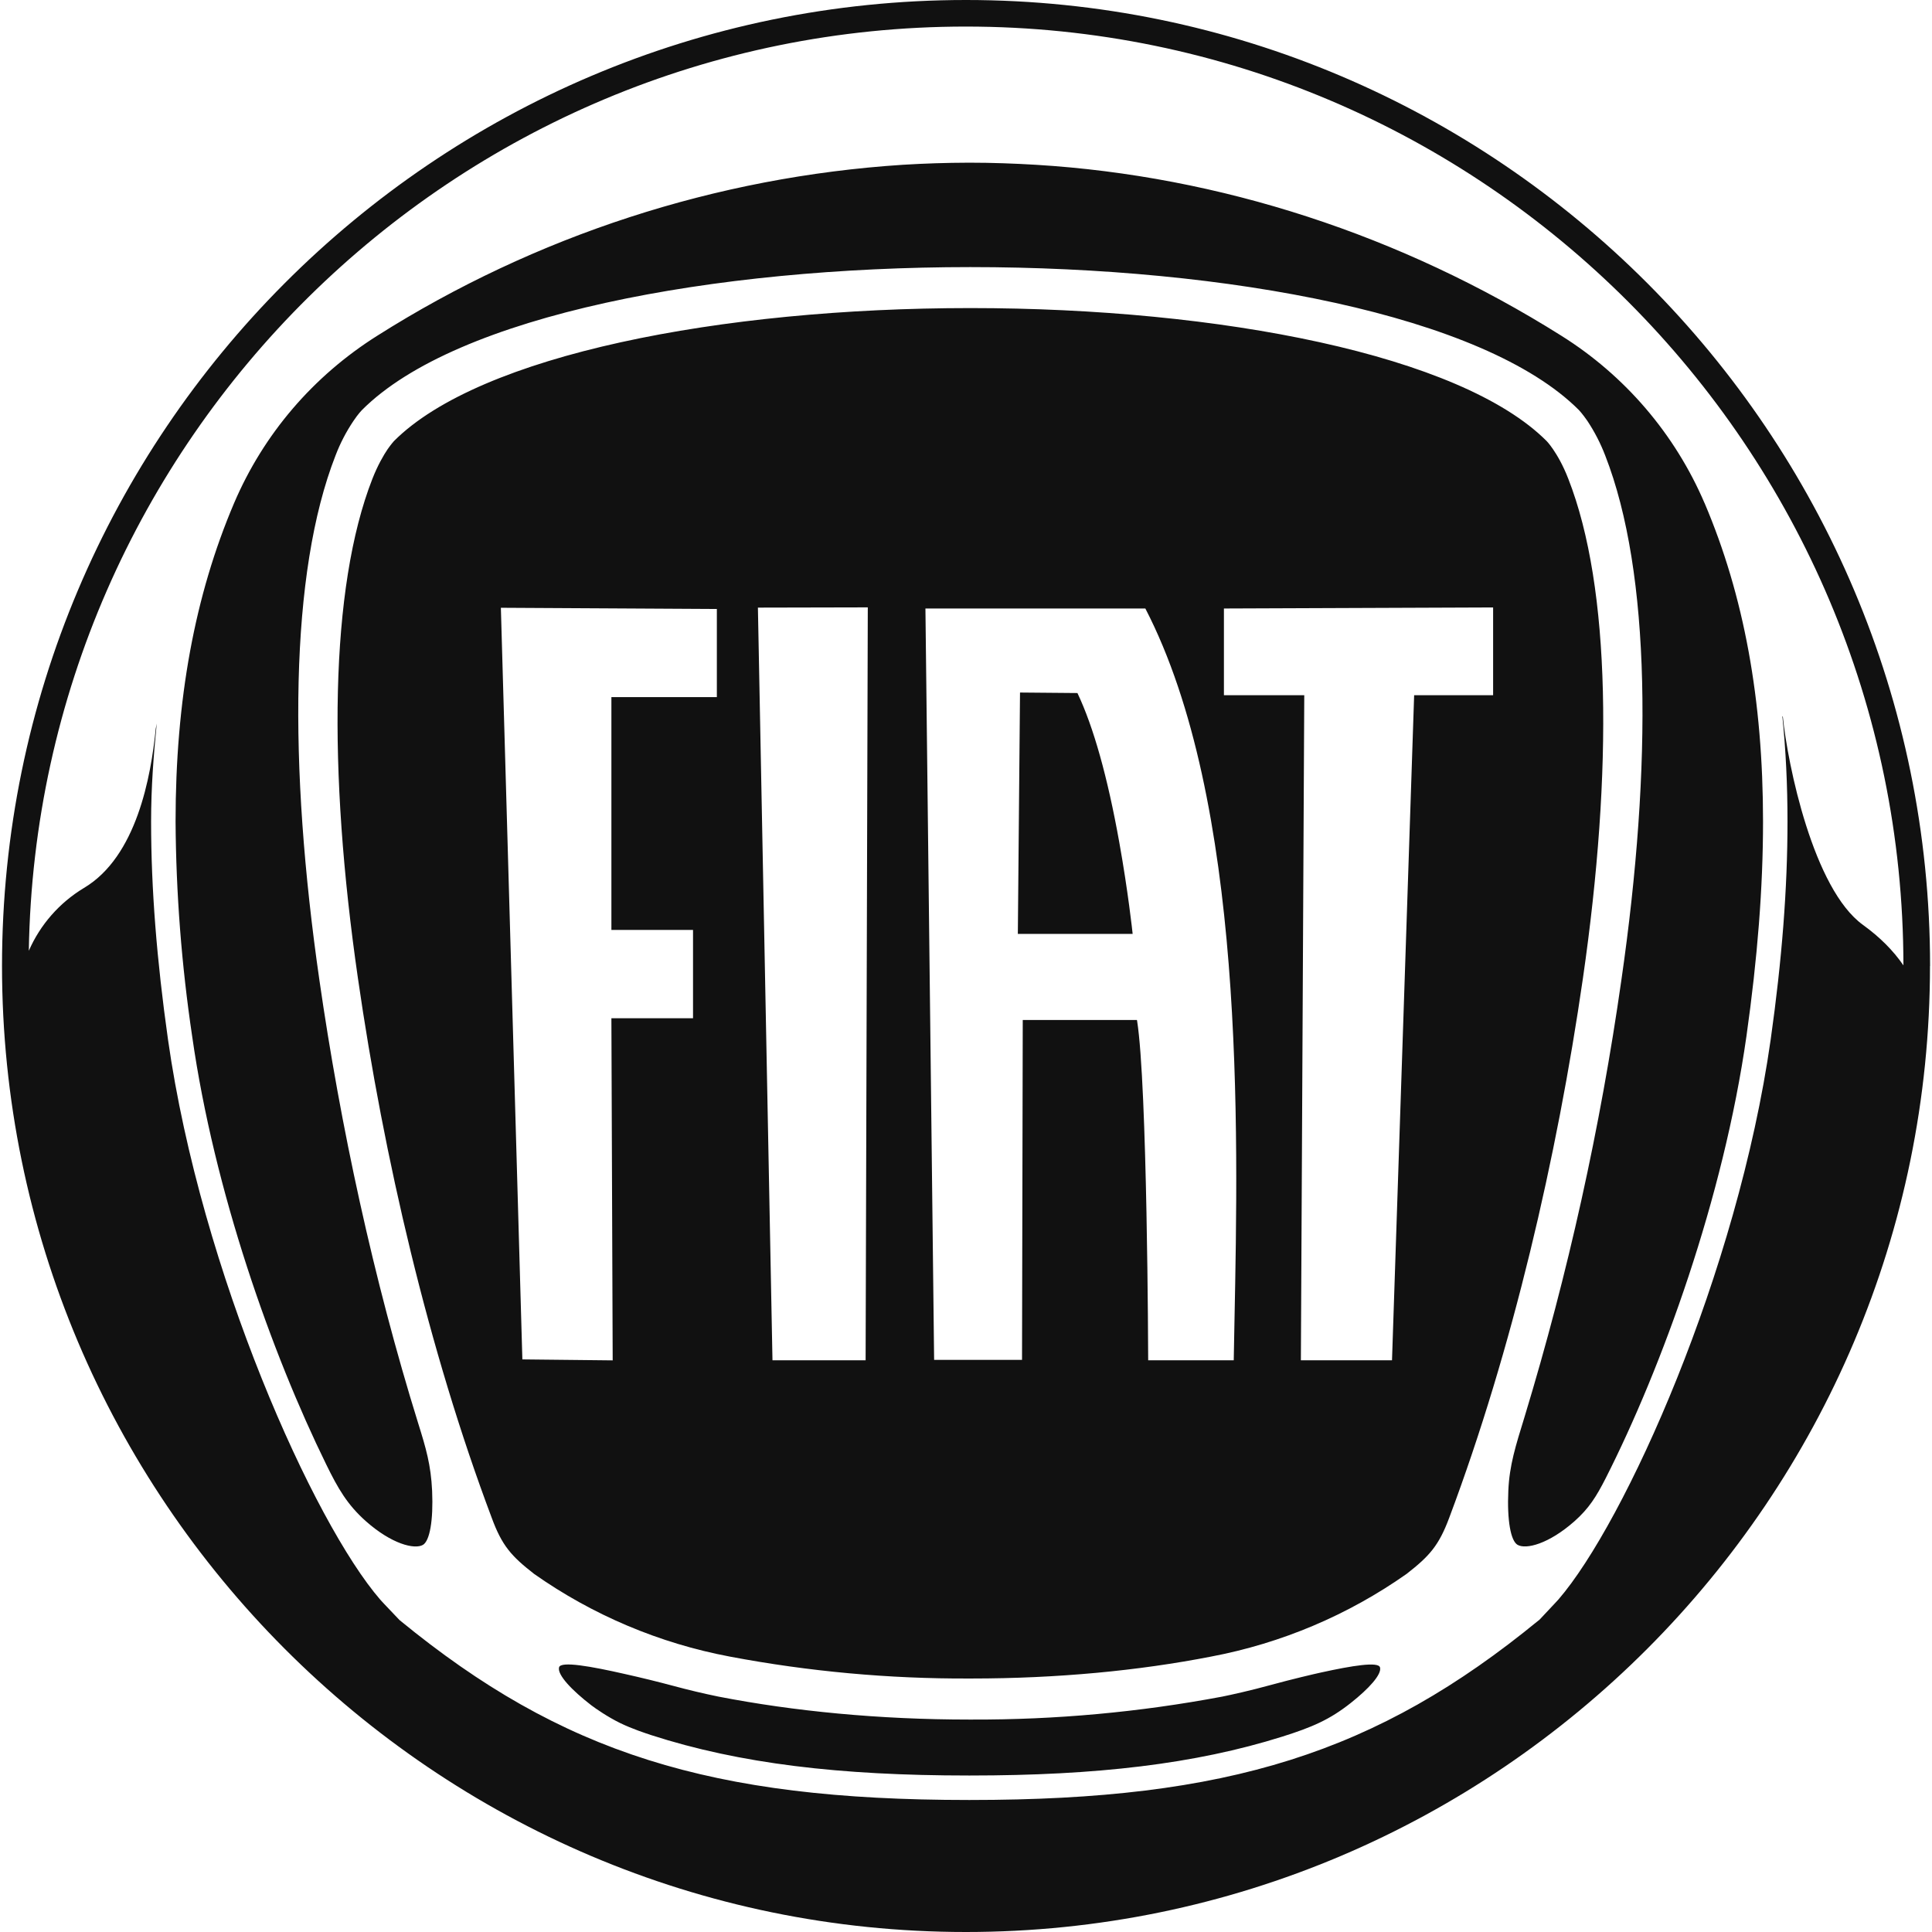
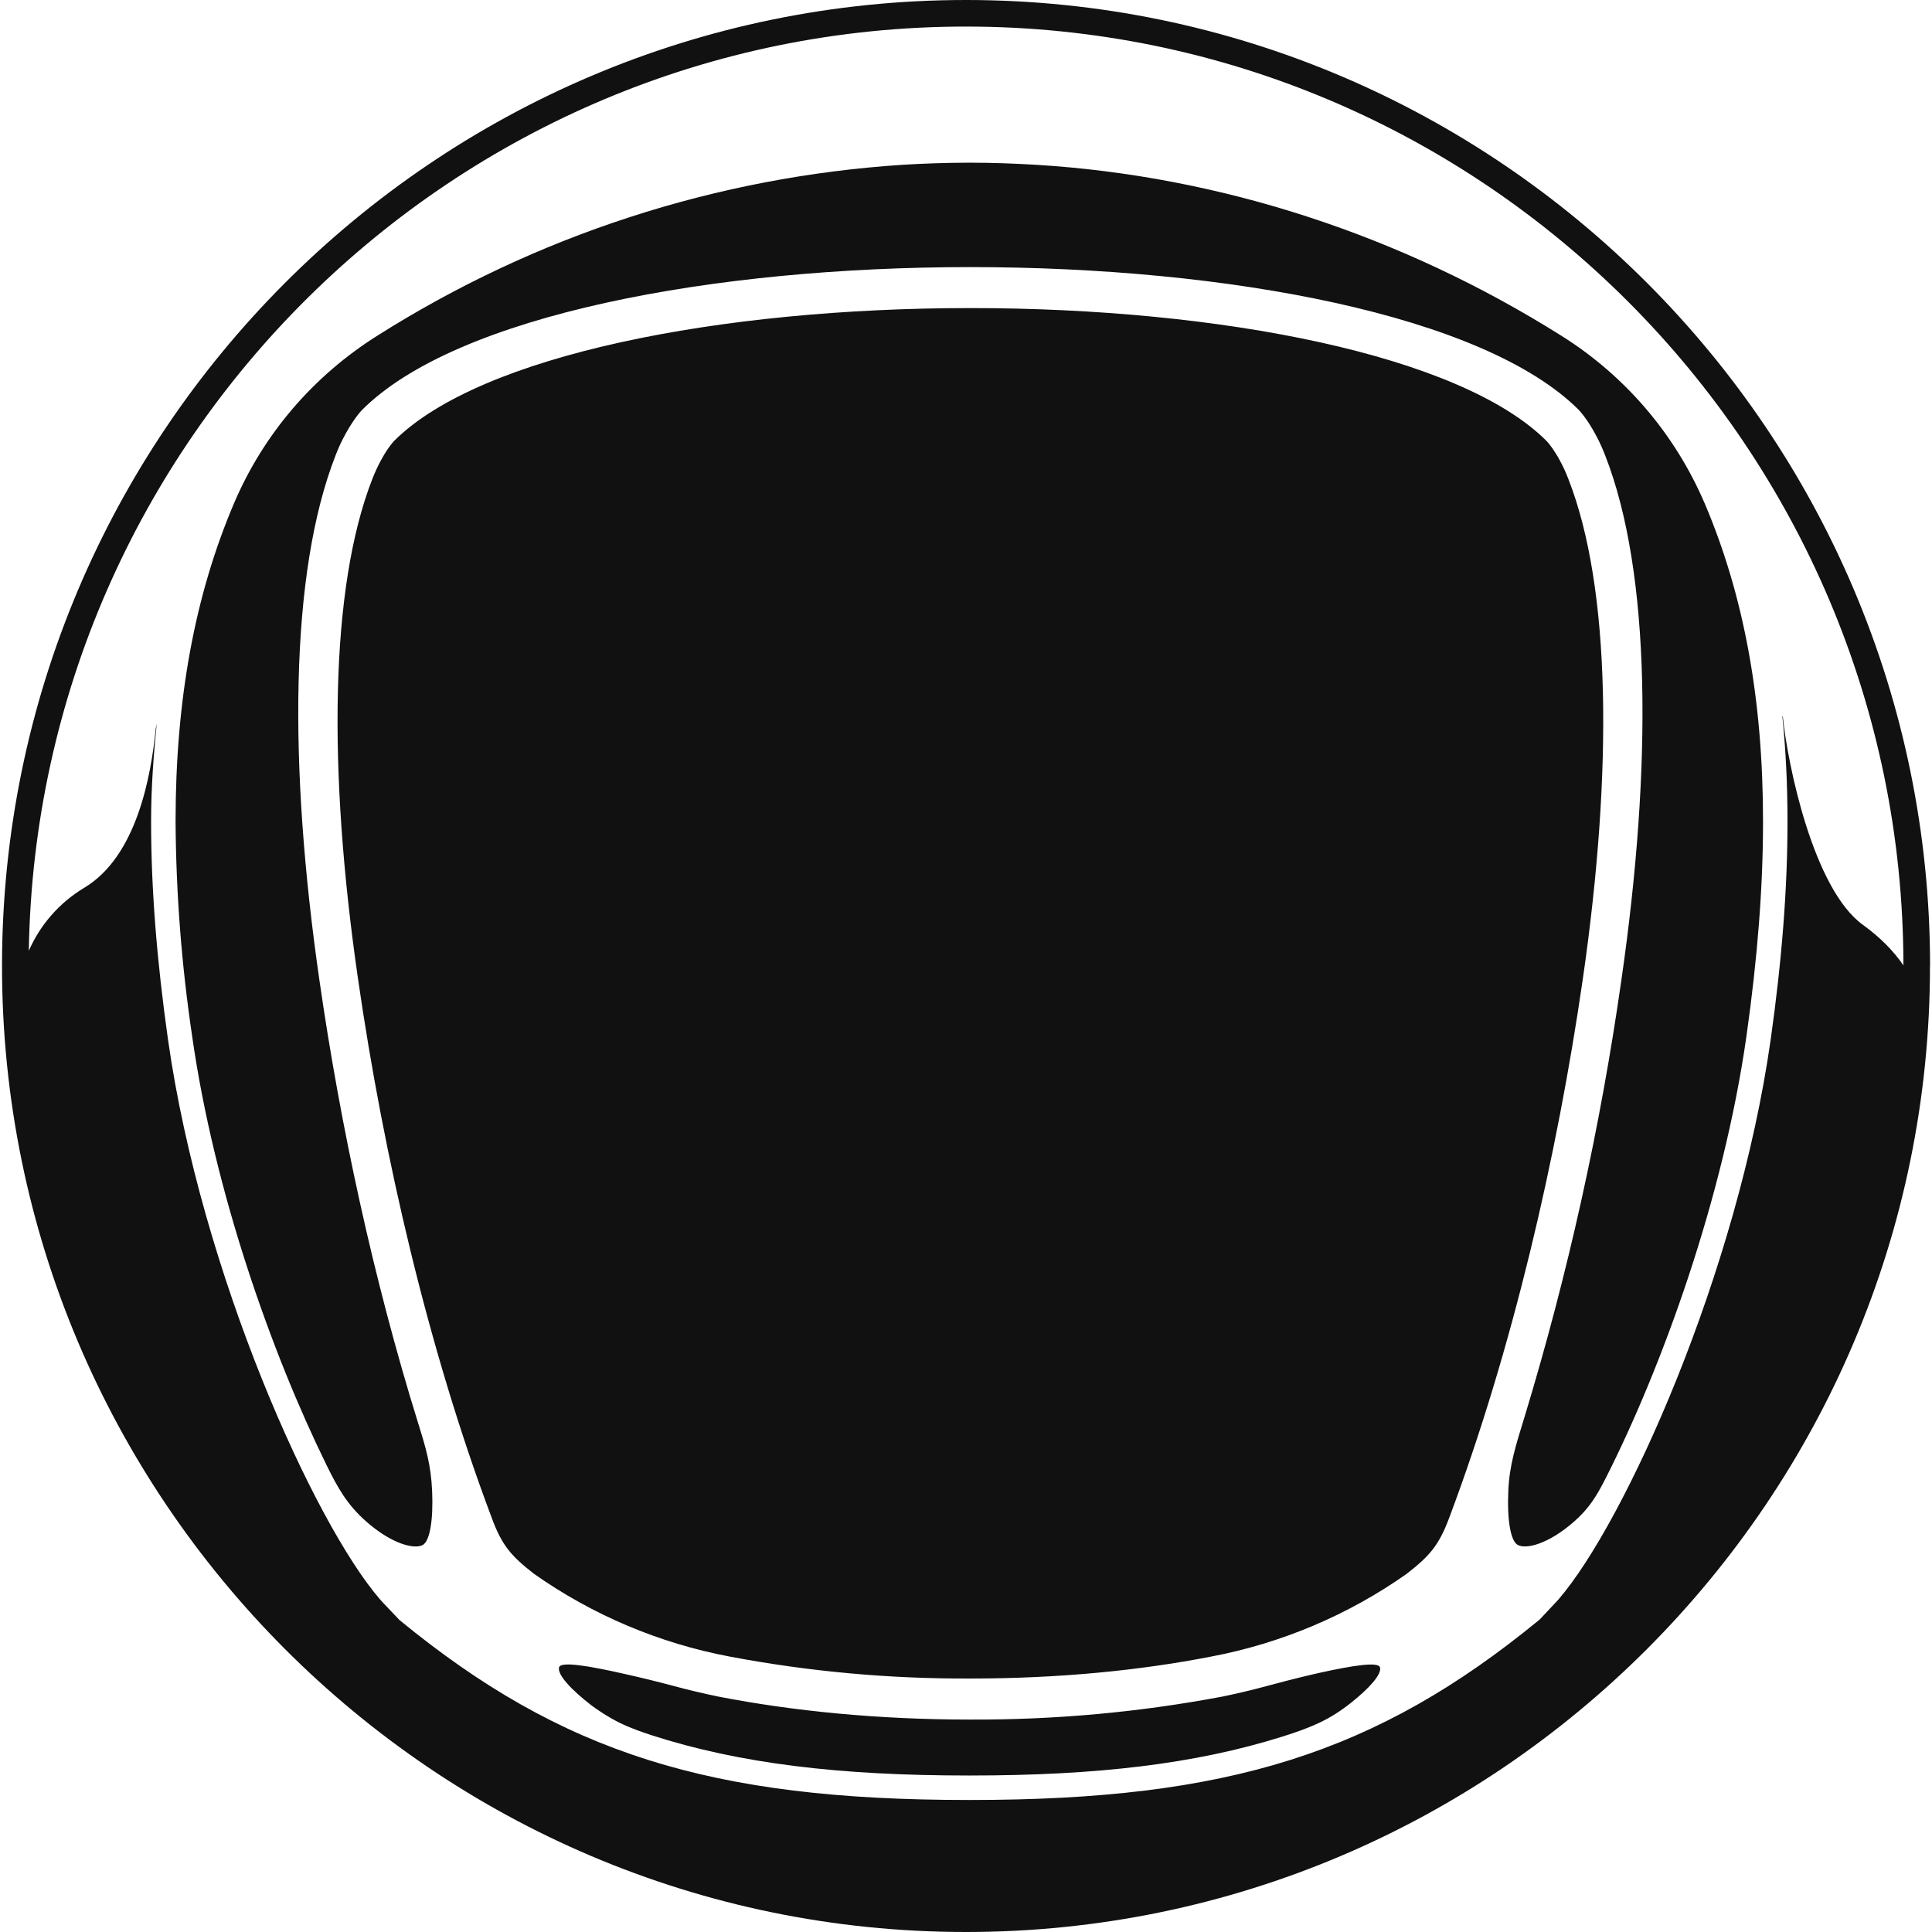
<svg xmlns="http://www.w3.org/2000/svg" fill="#111111" role="img" viewBox="0 0 24 24">
-   <path d="M21.175 6.25c.489 1.148.726 2.442.726 3.956 0 .818-.068 1.69-.206 2.666-.286 2.01-1.048 4.11-1.75 5.494-.114.223-.205.371-.388.533-.32.282-.602.352-.706.291-.084-.05-.131-.302-.114-.673.014-.316.089-.55.204-.924a36.261 36.261 0 0 0 1.2-5.416c.385-2.664.37-5.06-.201-6.52a2.224 2.224 0 0 0-.22-.427c-.062-.09-.106-.136-.106-.136-1.181-1.183-4.37-1.776-7.56-1.776-3.19 0-6.378.593-7.558 1.776 0 0-.045.045-.106.136a2.122 2.122 0 0 0-.221.426c-.572 1.46-.586 3.857-.201 6.521.26 1.807.672 3.72 1.227 5.504.096.307.158.516.173.84.016.369-.03.62-.114.67-.104.06-.389-.01-.71-.295-.23-.205-.345-.405-.49-.701-.68-1.385-1.393-3.397-1.667-5.323a18.884 18.884 0 0 1-.206-2.666c0-1.514.238-2.807.726-3.954.367-.86.983-1.58 1.782-2.083a13.892 13.892 0 0 1 6.526-2.122 13.9 13.9 0 0 1 .815-.026h.02c.274 0 .548.01.818.026 2.282.138 4.539.873 6.525 2.122a4.583 4.583 0 0 1 1.782 2.082zm-4.763 14.526c-.088.019-.361.083-.632.157-.243.067-.483.12-.597.143a16.51 16.51 0 0 1-3.115.285h-.028c-1.117 0-2.177-.103-3.114-.285a9.23 9.23 0 0 1-.56-.133 14.987 14.987 0 0 0-.604-.148c-.418-.095-.796-.163-.817-.083-.025.093.162.288.401.472.056.042.195.14.357.22.15.073.32.128.386.15 1.098.355 2.346.502 3.941.502h.022c1.563 0 2.794-.142 3.877-.483.371-.117.59-.211.853-.42.22-.174.385-.353.361-.44-.02-.075-.348-.021-.731.063zm-2.508-10.313c-.145-.81-.32-1.432-.518-1.85l-.002-.004h-.021l-.682-.006h-.01l-.027 2.998h1.426l-.001-.01c0-.005-.056-.522-.165-1.128zm5.76 1.687c-.322 2.228-.88 4.623-1.66 6.701-.13.35-.248.48-.53.7a6.23 6.23 0 0 1-2.431 1.028c-.897.175-1.908.272-2.974.272h-.029a15.66 15.66 0 0 1-2.973-.272 6.23 6.23 0 0 1-2.433-1.028c-.282-.22-.399-.35-.527-.7-.782-2.078-1.34-4.473-1.661-6.701-.373-2.577-.35-4.847.18-6.202.067-.17.138-.292.19-.369.046-.065.078-.1.078-.1 1.068-1.07 4.06-1.652 7.16-1.652 3.101 0 6.093.582 7.16 1.653 0 0 .032.033.078.1.052.076.124.197.19.368.531 1.355.554 3.625.182 6.202zM8.904 7.565L6.222 7.55l.267 9.337 1.122.012-.016-4.25h1.014v-1.097H7.595V8.66h1.31V7.564zm1.876-.02l-1.365.003.181 9.35h1.157l.027-9.352zm3.448.014h-2.732l.108 9.334h1.092l.009-4.222h1.418l.002.007c.128.797.138 4.171.138 4.205v.015h1.063l.009-.479c.048-2.42.13-6.469-1.107-8.86zm4.32-.013l-3.344.013v1.077h.998v.01l-.042 8.252h1.132l.275-8.262h.981v-1.09zM23.975 12c0 6.617-5.372 12-11.976 12C5.397 24 .025 18.617.025 12S5.397 0 12 0c6.604 0 11.976 5.383 11.976 12zm-.33-.008C23.64 5.561 18.418.33 11.998.33 5.642.33.46 5.463.358 11.811a1.71 1.71 0 0 1 .684-.78c.655-.388.834-1.385.893-1.981l.012-.062c-.039.395-.07.79-.07 1.218 0 .832.07 1.718.21 2.708.412 2.9 1.813 6.007 2.637 6.958l.046.05.192.202.007.006c2.01 1.647 3.857 2.23 7.061 2.23h.022c3.203 0 5.05-.583 7.06-2.23l.009-.006.185-.197.052-.056c.826-.954 2.226-4.057 2.638-6.957.14-.99.209-1.876.209-2.708 0-.454-.021-.89-.064-1.309l.006.006c.06.597.379 2.141.995 2.586.21.152.375.317.503.503z" />
+   <path d="M21.175 6.25c.489 1.148.726 2.442.726 3.956 0 .818-.068 1.69-.206 2.666-.286 2.01-1.048 4.11-1.75 5.494-.114.223-.205.371-.388.533-.32.282-.602.352-.706.291-.084-.05-.131-.302-.114-.673.014-.316.089-.55.204-.924a36.261 36.261 0 0 0 1.2-5.416c.385-2.664.37-5.06-.201-6.52a2.224 2.224 0 0 0-.22-.427c-.062-.09-.106-.136-.106-.136-1.181-1.183-4.37-1.776-7.56-1.776-3.19 0-6.378.593-7.558 1.776 0 0-.045.045-.106.136a2.122 2.122 0 0 0-.221.426c-.572 1.46-.586 3.857-.201 6.521.26 1.807.672 3.72 1.227 5.504.096.307.158.516.173.84.016.369-.03.62-.114.67-.104.06-.389-.01-.71-.295-.23-.205-.345-.405-.49-.701-.68-1.385-1.393-3.397-1.667-5.323a18.884 18.884 0 0 1-.206-2.666c0-1.514.238-2.807.726-3.954.367-.86.983-1.58 1.782-2.083a13.892 13.892 0 0 1 6.526-2.122 13.9 13.9 0 0 1 .815-.026h.02c.274 0 .548.01.818.026 2.282.138 4.539.873 6.525 2.122a4.583 4.583 0 0 1 1.782 2.082zm-4.763 14.526c-.088.019-.361.083-.632.157-.243.067-.483.12-.597.143a16.51 16.51 0 0 1-3.115.285h-.028c-1.117 0-2.177-.103-3.114-.285a9.23 9.23 0 0 1-.56-.133 14.987 14.987 0 0 0-.604-.148c-.418-.095-.796-.163-.817-.083-.025.093.162.288.401.472.056.042.195.14.357.22.15.073.32.128.386.15 1.098.355 2.346.502 3.941.502h.022c1.563 0 2.794-.142 3.877-.483.371-.117.59-.211.853-.42.22-.174.385-.353.361-.44-.02-.075-.348-.021-.731.063zM19.664 12.15c-.322 2.228-.88 4.623-1.66 6.701-.13.35-.248.48-.53.7a6.23 6.23 0 0 1-2.431 1.028c-.897.175-1.908.272-2.974.272h-.029a15.66 15.66 0 0 1-2.973-.272 6.23 6.23 0 0 1-2.433-1.028c-.282-.22-.399-.35-.527-.7-.782-2.078-1.34-4.473-1.661-6.701-.373-2.577-.35-4.847.18-6.202.067-.17.138-.292.19-.369.046-.065.078-.1.078-.1 1.068-1.07 4.06-1.652 7.16-1.652 3.101 0 6.093.582 7.16 1.653 0 0 .032.033.078.1.052.076.124.197.19.368.531 1.355.554 3.625.182 6.202zM23.975 12c0 6.617-5.372 12-11.976 12C5.397 24 .025 18.617.025 12S5.397 0 12 0c6.604 0 11.976 5.383 11.976 12zm-.33-.008C23.64 5.561 18.418.33 11.998.33 5.642.33.46 5.463.358 11.811a1.71 1.71 0 0 1 .684-.78c.655-.388.834-1.385.893-1.981l.012-.062c-.039.395-.07.79-.07 1.218 0 .832.07 1.718.21 2.708.412 2.9 1.813 6.007 2.637 6.958l.046.05.192.202.007.006c2.01 1.647 3.857 2.23 7.061 2.23h.022c3.203 0 5.05-.583 7.06-2.23l.009-.006.185-.197.052-.056c.826-.954 2.226-4.057 2.638-6.957.14-.99.209-1.876.209-2.708 0-.454-.021-.89-.064-1.309l.006.006c.06.597.379 2.141.995 2.586.21.152.375.317.503.503z" />
</svg>
